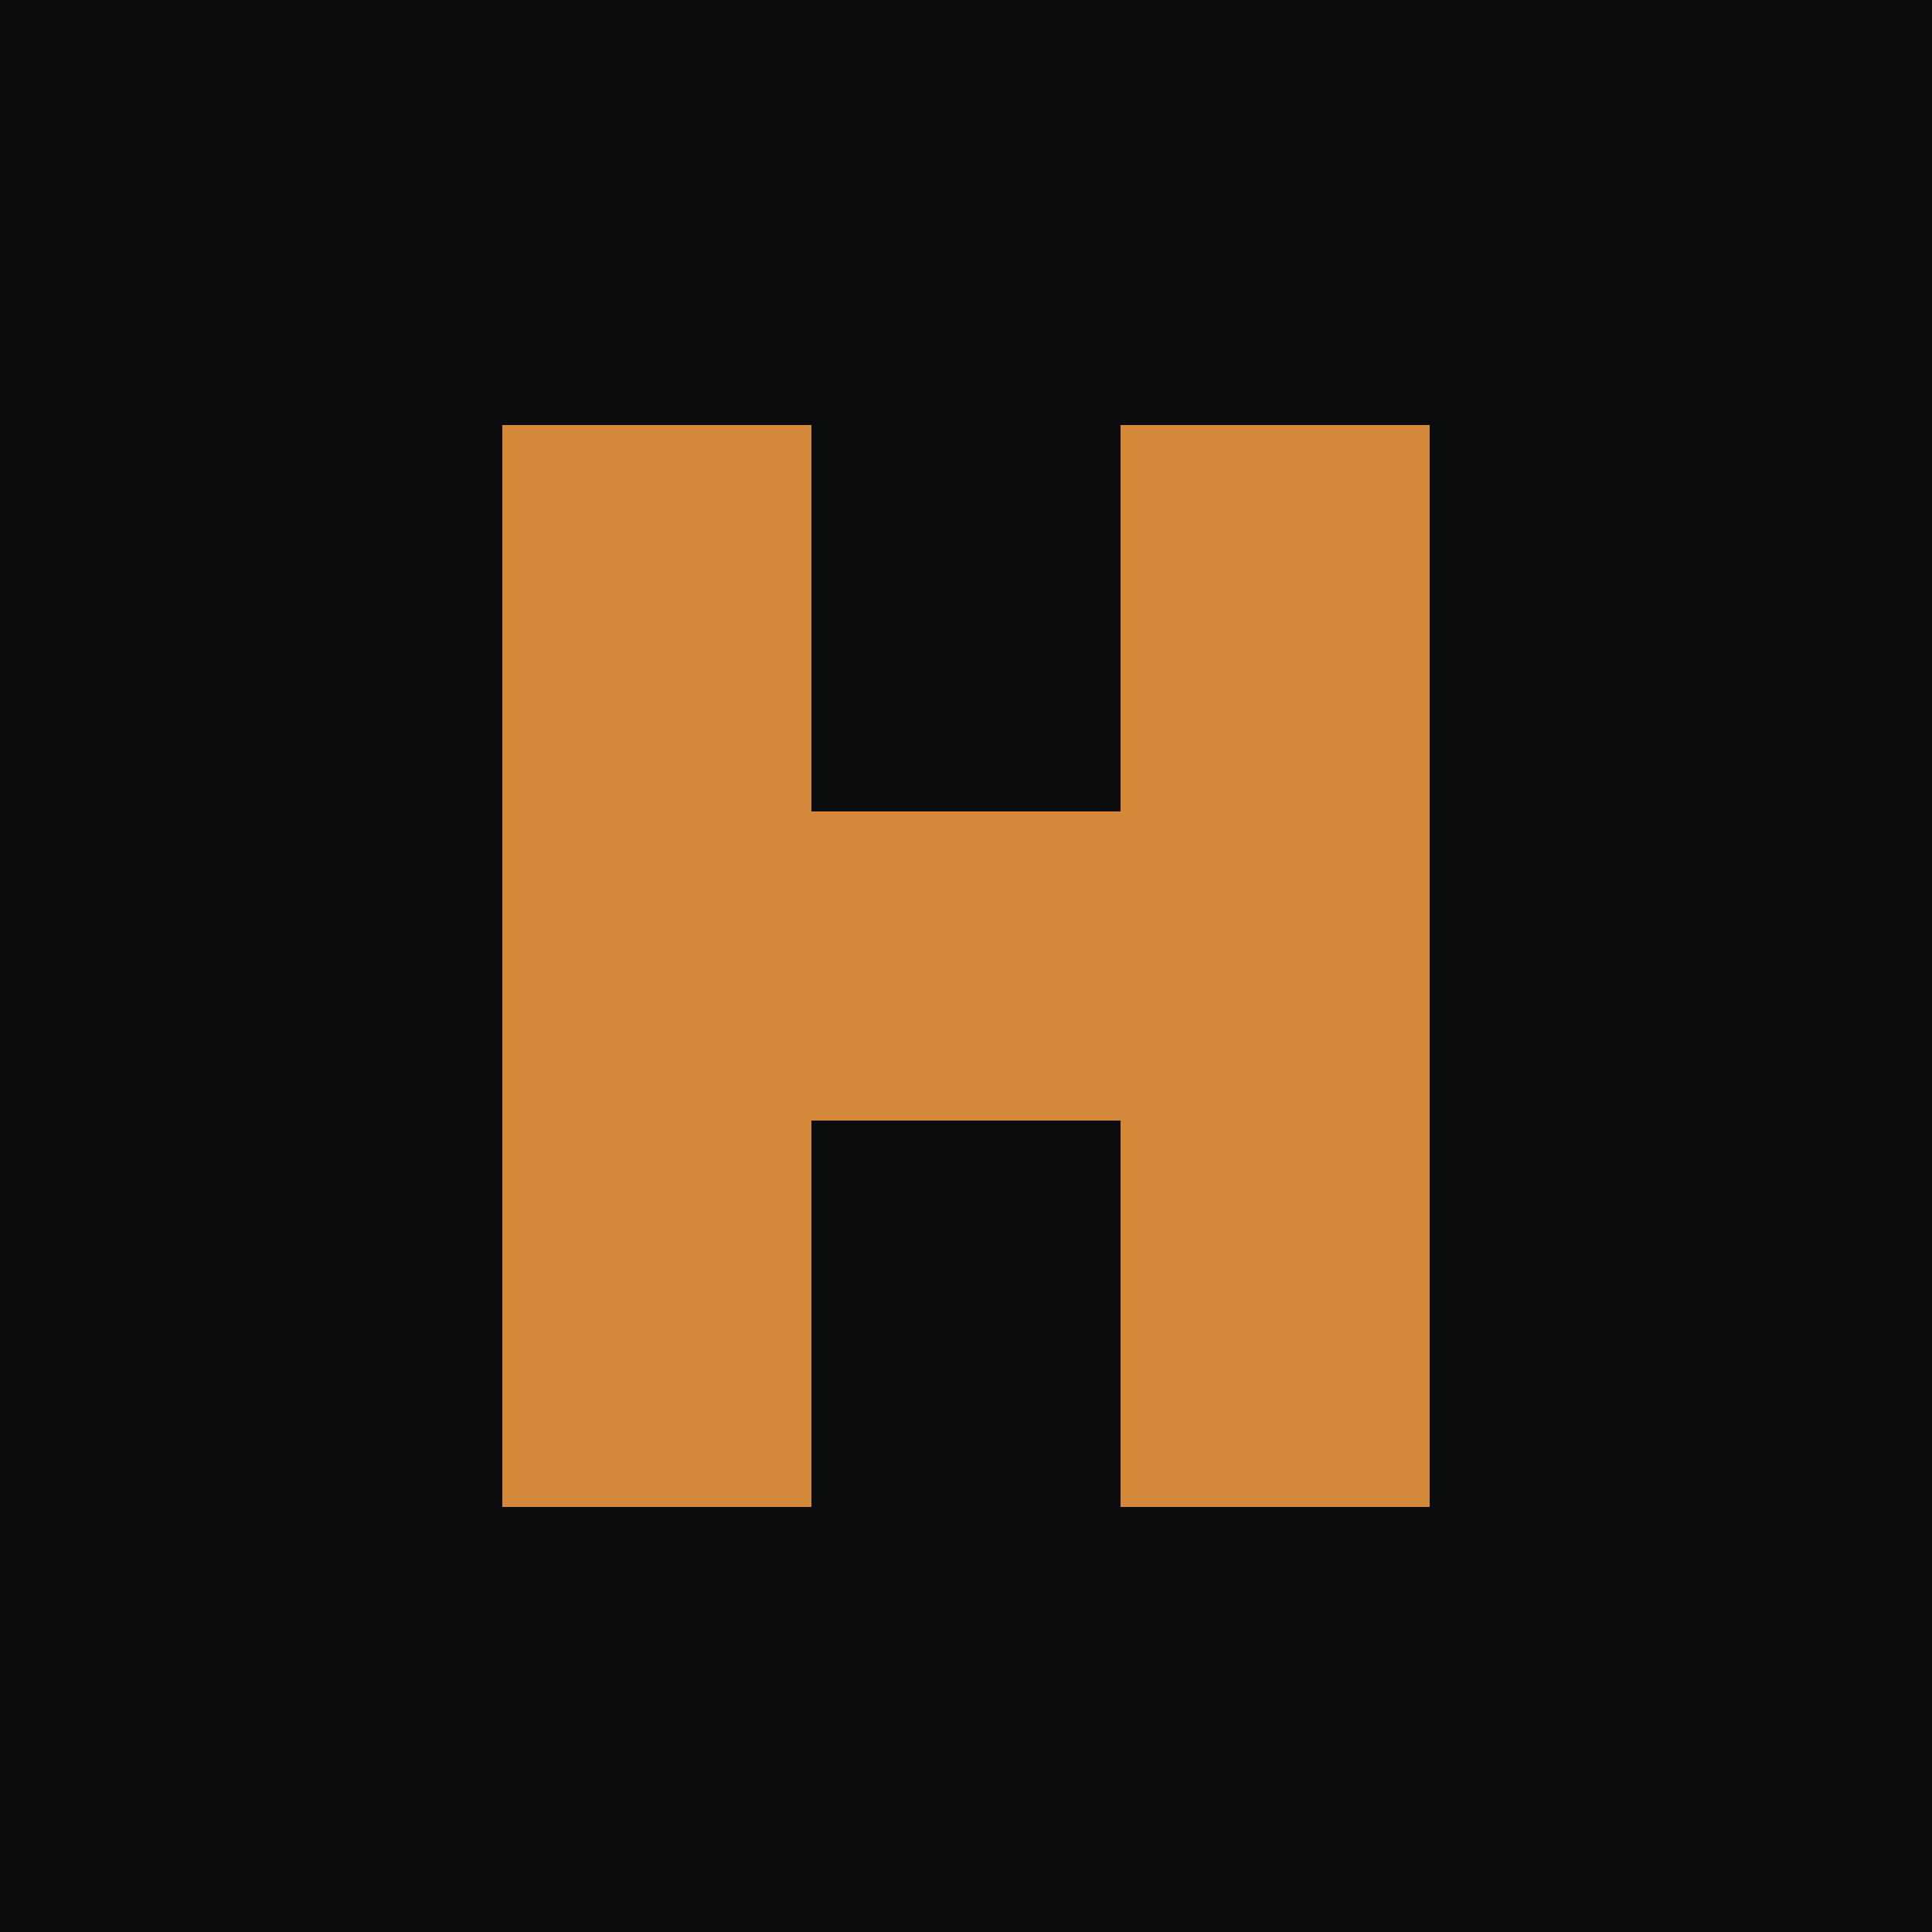
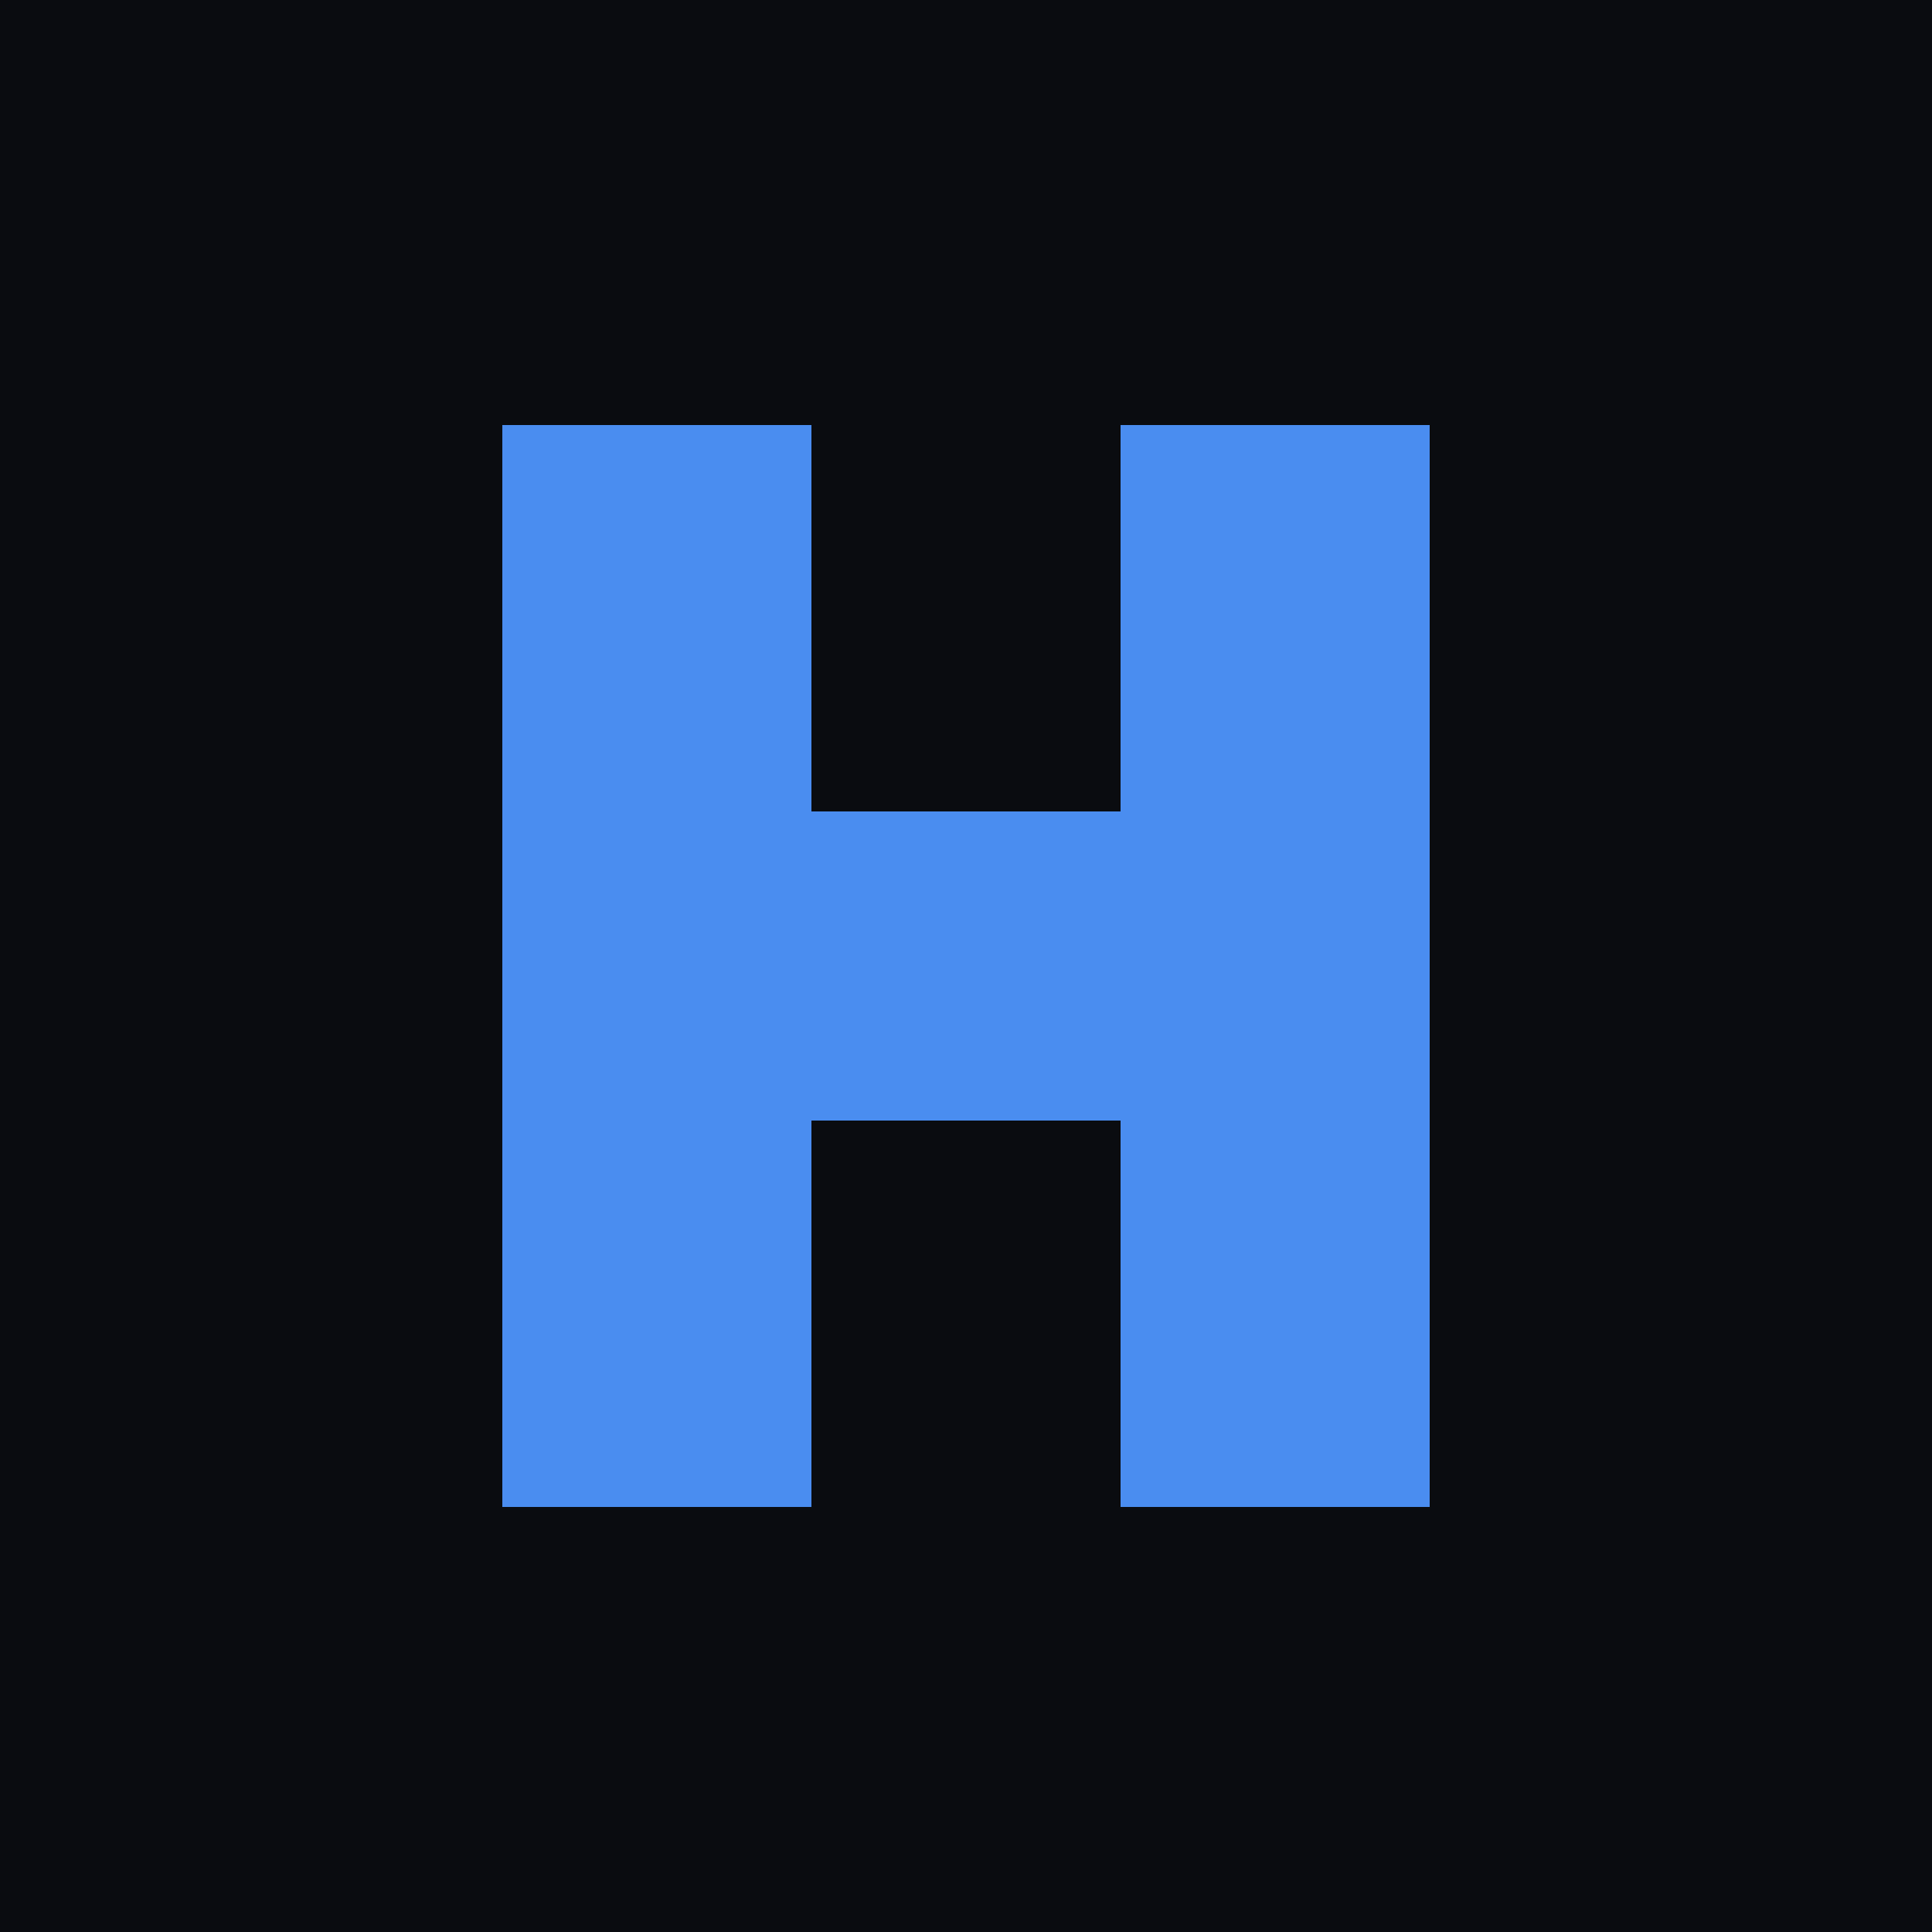
<svg xmlns="http://www.w3.org/2000/svg" width="64" height="64" viewBox="0 0 64 64">
-   <rect width="64" height="64" fill="#0b0c0d" />
-   <rect x="16.64" y="14.08" width="10.24" height="35.84" fill="#d4893a" />
-   <rect x="37.12" y="14.08" width="10.24" height="35.84" fill="#d4893a" />
-   <rect x="16.64" y="26.88" width="30.72" height="10.24" fill="#d4893a" />
+   <rect width="64" height="64" fill="#0a0c10" />
+   <rect x="16.64" y="14.08" width="10.24" height="35.84" fill="#4a8df0" />
+   <rect x="37.12" y="14.08" width="10.24" height="35.84" fill="#4a8df0" />
+   <rect x="16.64" y="26.88" width="30.72" height="10.24" fill="#4a8df0" />
</svg>
